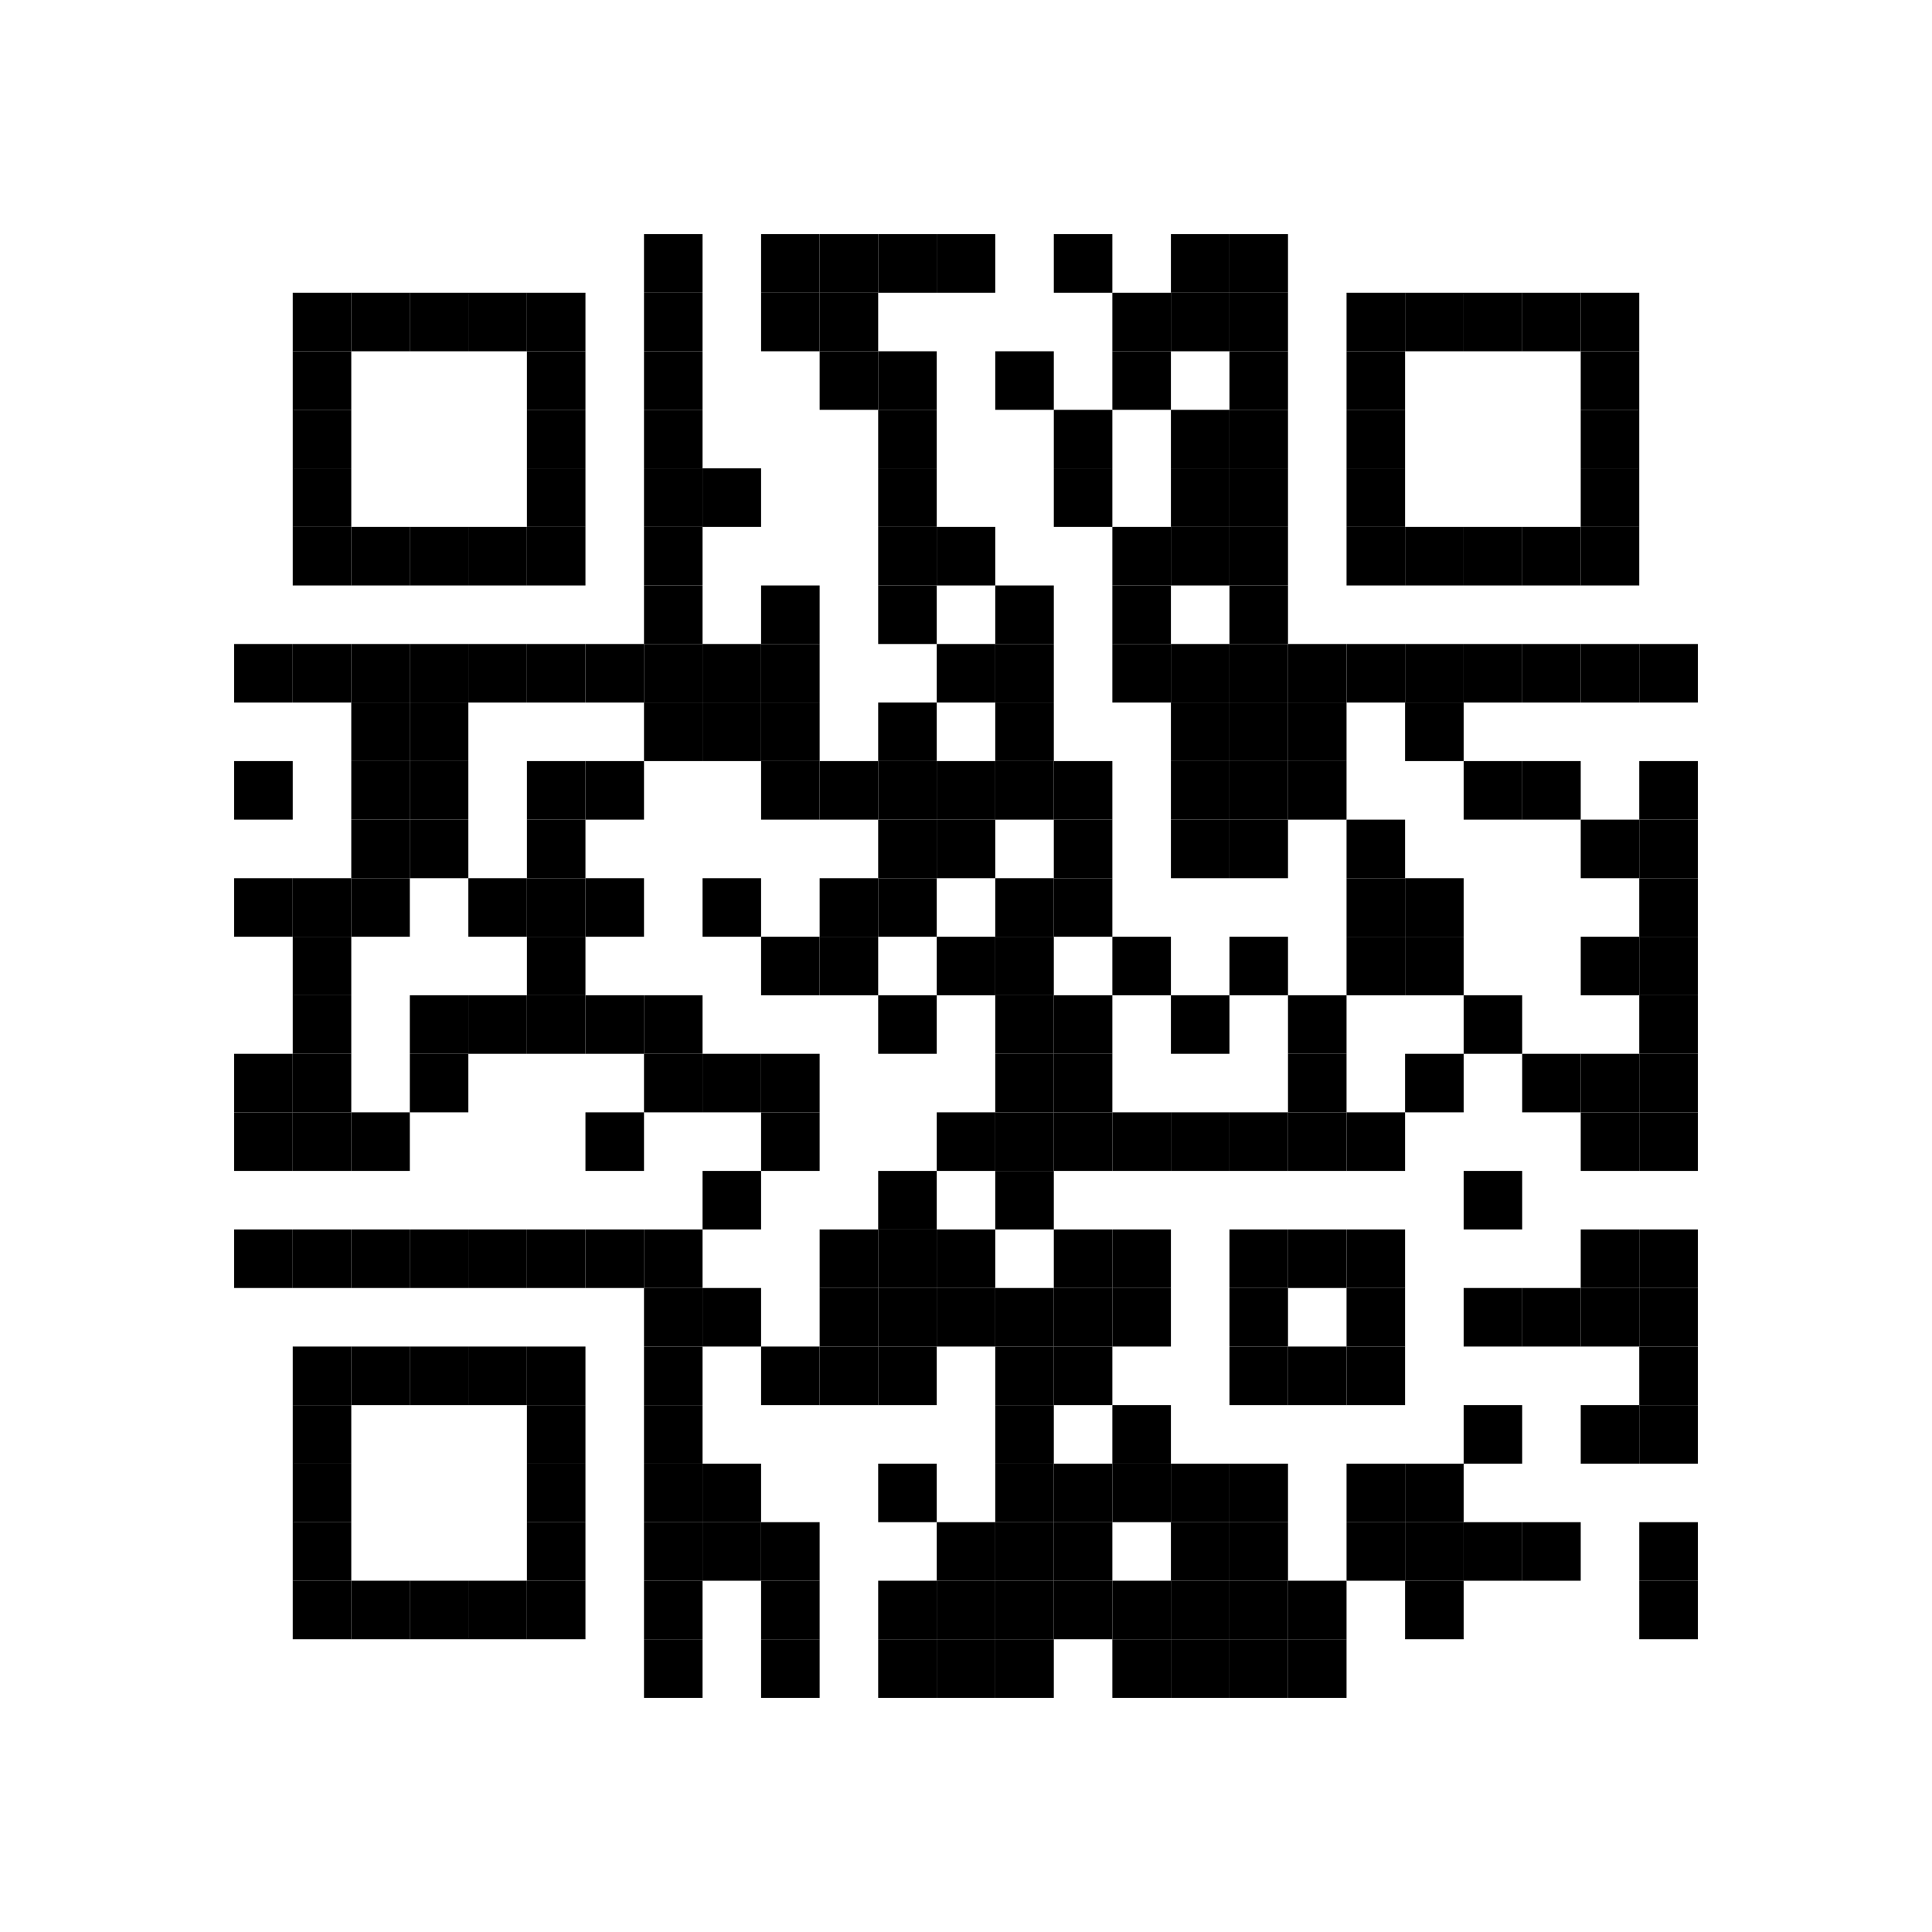
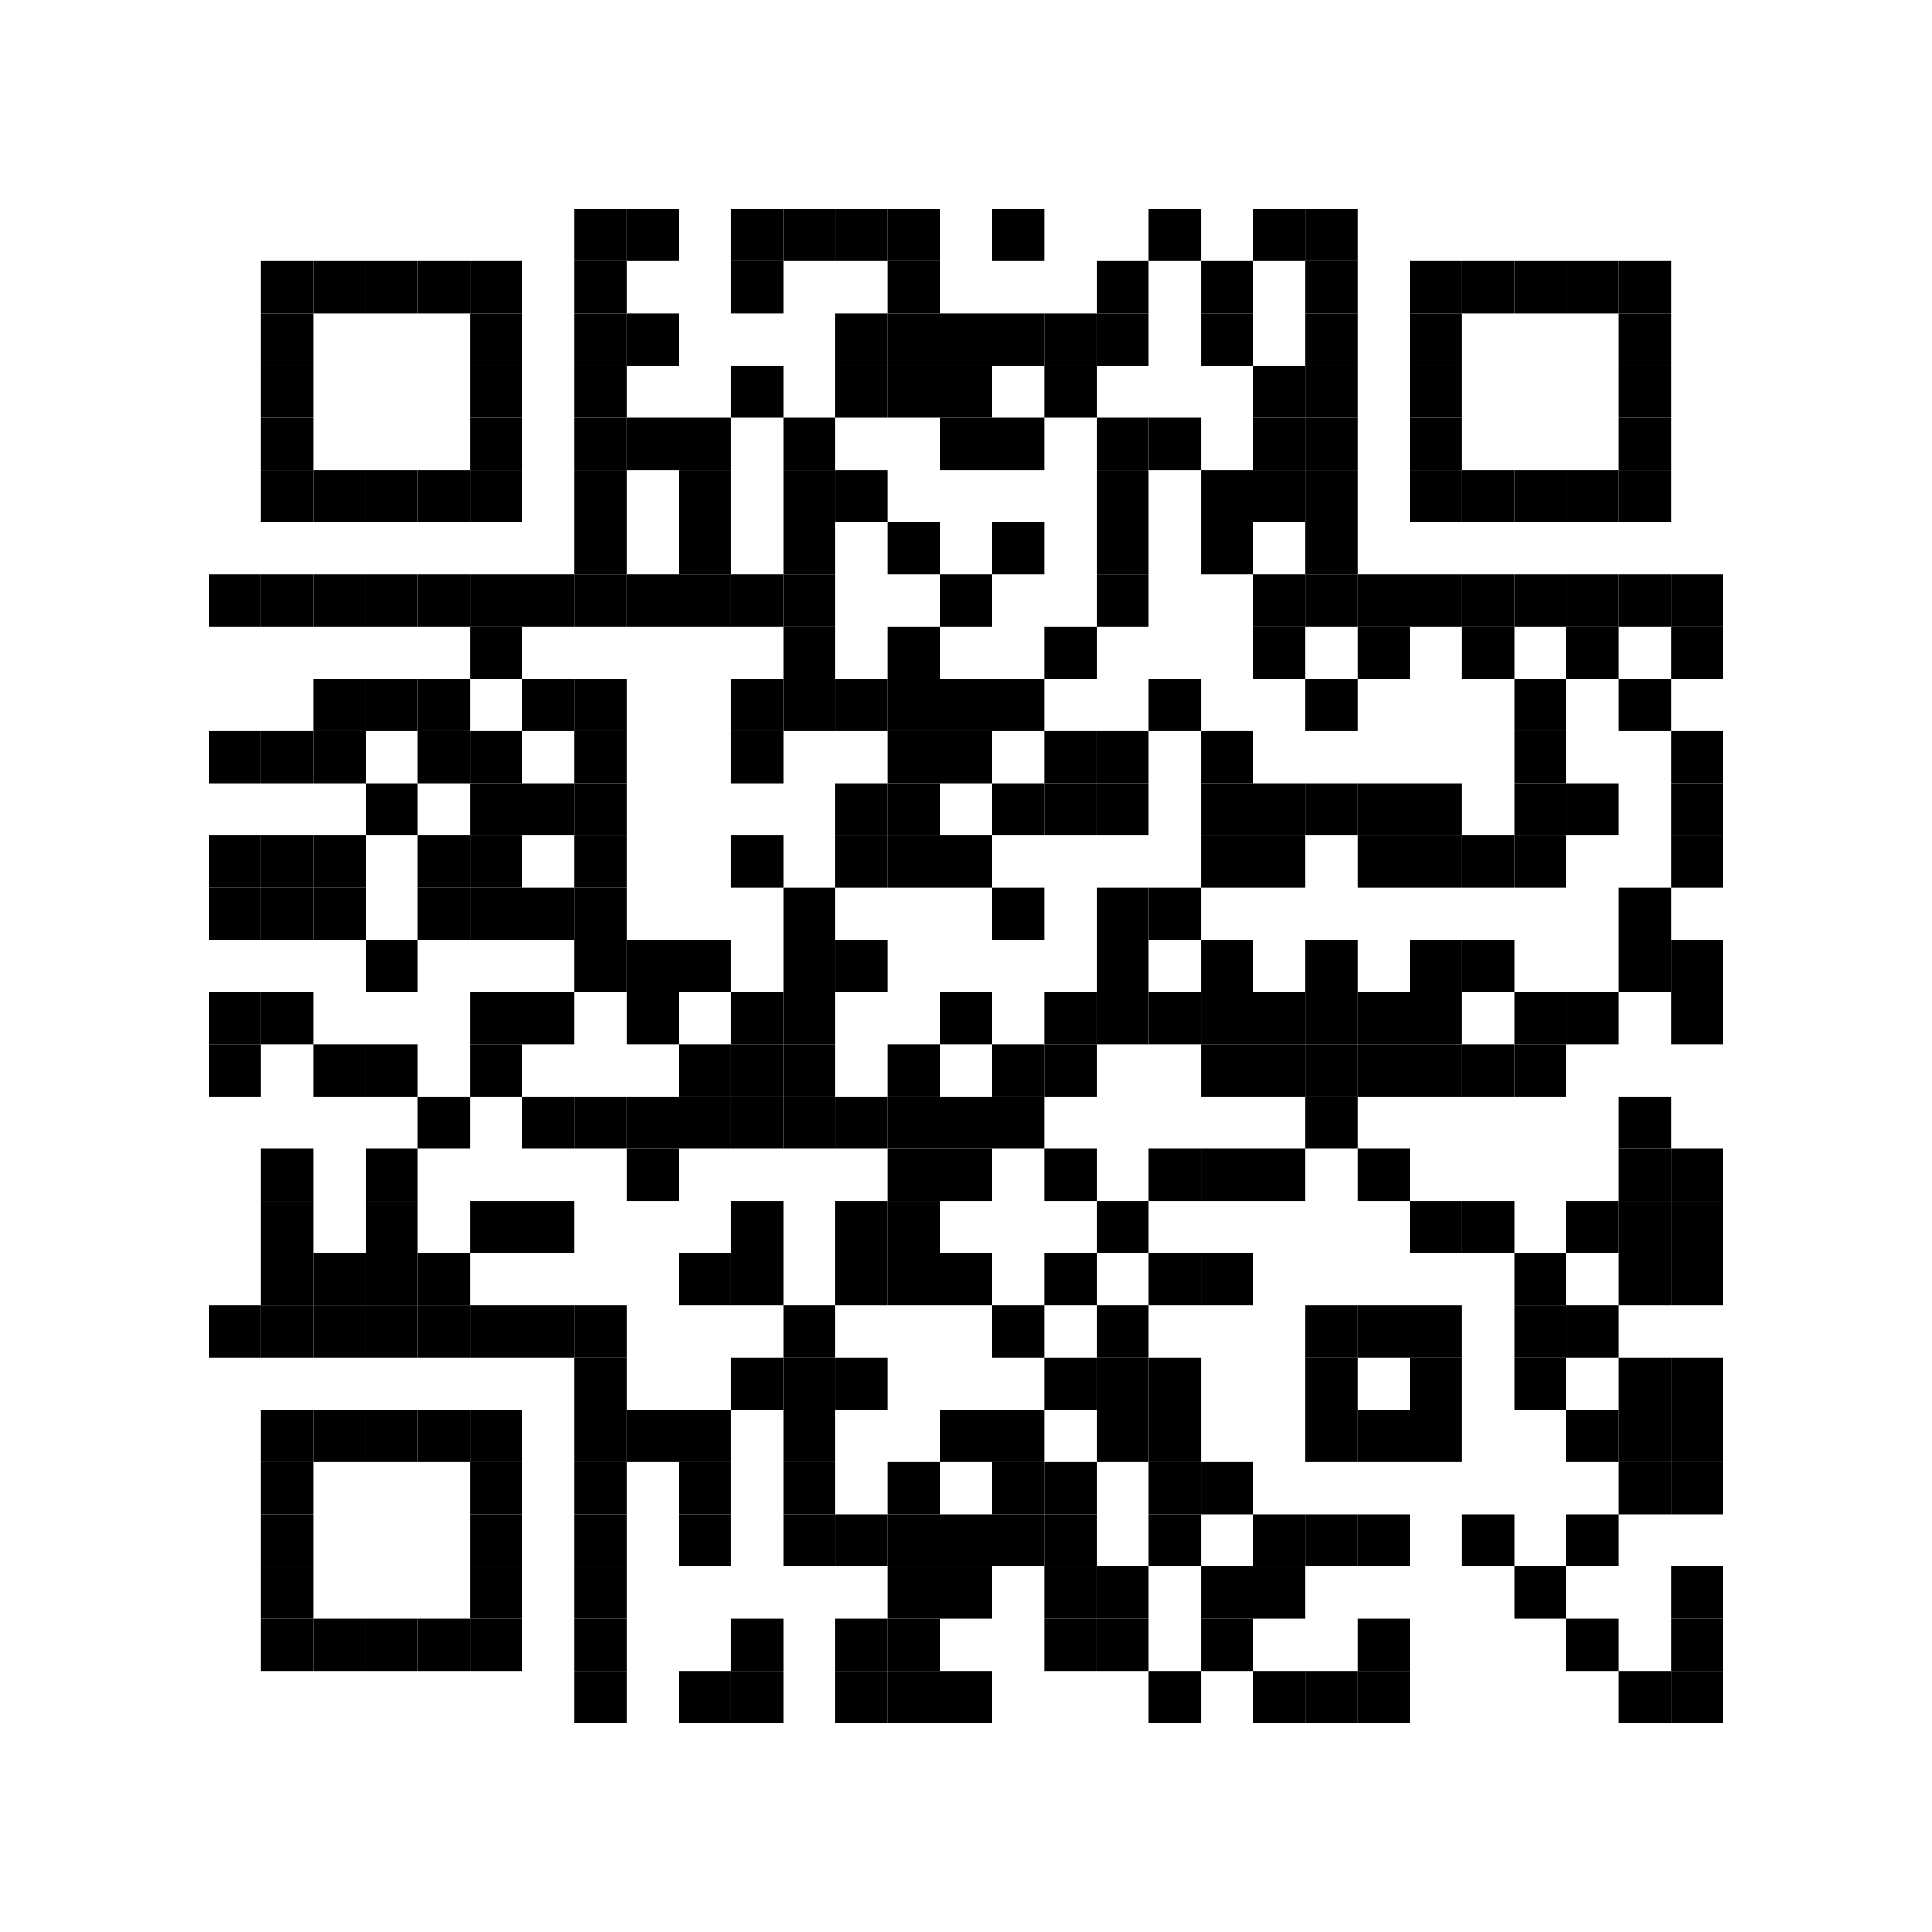
- <svg xmlns="http://www.w3.org/2000/svg" viewBox="0 0 396 396" width="396" height="396">
+ <svg xmlns="http://www.w3.org/2000/svg" viewBox="0 0 444 444" width="444" height="444">
  <rect width="100%" height="100%" fill="#ffffff" />
  <rect x="132" y="48" width="12" height="12" fill="#000000" />
-   <rect x="156" y="48" width="12" height="12" fill="#000000" />
+   <rect x="144" y="48" width="12" height="12" fill="#000000" />
  <rect x="168" y="48" width="12" height="12" fill="#000000" />
  <rect x="180" y="48" width="12" height="12" fill="#000000" />
  <rect x="192" y="48" width="12" height="12" fill="#000000" />
-   <rect x="216" y="48" width="12" height="12" fill="#000000" />
-   <rect x="240" y="48" width="12" height="12" fill="#000000" />
-   <rect x="252" y="48" width="12" height="12" fill="#000000" />
+   <rect x="204" y="48" width="12" height="12" fill="#000000" />
+   <rect x="228" y="48" width="12" height="12" fill="#000000" />
+   <rect x="264" y="48" width="12" height="12" fill="#000000" />
+   <rect x="288" y="48" width="12" height="12" fill="#000000" />
+   <rect x="300" y="48" width="12" height="12" fill="#000000" />
  <rect x="60" y="60" width="12" height="12" fill="#000000" />
  <rect x="72" y="60" width="12" height="12" fill="#000000" />
  <rect x="84" y="60" width="12" height="12" fill="#000000" />
  <rect x="96" y="60" width="12" height="12" fill="#000000" />
  <rect x="108" y="60" width="12" height="12" fill="#000000" />
  <rect x="132" y="60" width="12" height="12" fill="#000000" />
-   <rect x="156" y="60" width="12" height="12" fill="#000000" />
  <rect x="168" y="60" width="12" height="12" fill="#000000" />
-   <rect x="228" y="60" width="12" height="12" fill="#000000" />
-   <rect x="240" y="60" width="12" height="12" fill="#000000" />
+   <rect x="204" y="60" width="12" height="12" fill="#000000" />
  <rect x="252" y="60" width="12" height="12" fill="#000000" />
  <rect x="276" y="60" width="12" height="12" fill="#000000" />
-   <rect x="288" y="60" width="12" height="12" fill="#000000" />
  <rect x="300" y="60" width="12" height="12" fill="#000000" />
-   <rect x="312" y="60" width="12" height="12" fill="#000000" />
  <rect x="324" y="60" width="12" height="12" fill="#000000" />
+   <rect x="336" y="60" width="12" height="12" fill="#000000" />
+   <rect x="348" y="60" width="12" height="12" fill="#000000" />
+   <rect x="360" y="60" width="12" height="12" fill="#000000" />
+   <rect x="372" y="60" width="12" height="12" fill="#000000" />
  <rect x="60" y="72" width="12" height="12" fill="#000000" />
  <rect x="108" y="72" width="12" height="12" fill="#000000" />
  <rect x="132" y="72" width="12" height="12" fill="#000000" />
-   <rect x="168" y="72" width="12" height="12" fill="#000000" />
-   <rect x="180" y="72" width="12" height="12" fill="#000000" />
+   <rect x="144" y="72" width="12" height="12" fill="#000000" />
+   <rect x="192" y="72" width="12" height="12" fill="#000000" />
  <rect x="204" y="72" width="12" height="12" fill="#000000" />
+   <rect x="216" y="72" width="12" height="12" fill="#000000" />
  <rect x="228" y="72" width="12" height="12" fill="#000000" />
+   <rect x="240" y="72" width="12" height="12" fill="#000000" />
  <rect x="252" y="72" width="12" height="12" fill="#000000" />
  <rect x="276" y="72" width="12" height="12" fill="#000000" />
+   <rect x="300" y="72" width="12" height="12" fill="#000000" />
  <rect x="324" y="72" width="12" height="12" fill="#000000" />
+   <rect x="372" y="72" width="12" height="12" fill="#000000" />
  <rect x="60" y="84" width="12" height="12" fill="#000000" />
  <rect x="108" y="84" width="12" height="12" fill="#000000" />
  <rect x="132" y="84" width="12" height="12" fill="#000000" />
-   <rect x="180" y="84" width="12" height="12" fill="#000000" />
+   <rect x="168" y="84" width="12" height="12" fill="#000000" />
+   <rect x="192" y="84" width="12" height="12" fill="#000000" />
+   <rect x="204" y="84" width="12" height="12" fill="#000000" />
  <rect x="216" y="84" width="12" height="12" fill="#000000" />
  <rect x="240" y="84" width="12" height="12" fill="#000000" />
-   <rect x="252" y="84" width="12" height="12" fill="#000000" />
-   <rect x="276" y="84" width="12" height="12" fill="#000000" />
+   <rect x="288" y="84" width="12" height="12" fill="#000000" />
+   <rect x="300" y="84" width="12" height="12" fill="#000000" />
  <rect x="324" y="84" width="12" height="12" fill="#000000" />
+   <rect x="372" y="84" width="12" height="12" fill="#000000" />
  <rect x="60" y="96" width="12" height="12" fill="#000000" />
  <rect x="108" y="96" width="12" height="12" fill="#000000" />
  <rect x="132" y="96" width="12" height="12" fill="#000000" />
  <rect x="144" y="96" width="12" height="12" fill="#000000" />
+   <rect x="156" y="96" width="12" height="12" fill="#000000" />
  <rect x="180" y="96" width="12" height="12" fill="#000000" />
  <rect x="216" y="96" width="12" height="12" fill="#000000" />
-   <rect x="240" y="96" width="12" height="12" fill="#000000" />
+   <rect x="228" y="96" width="12" height="12" fill="#000000" />
  <rect x="252" y="96" width="12" height="12" fill="#000000" />
-   <rect x="276" y="96" width="12" height="12" fill="#000000" />
+   <rect x="264" y="96" width="12" height="12" fill="#000000" />
+   <rect x="288" y="96" width="12" height="12" fill="#000000" />
+   <rect x="300" y="96" width="12" height="12" fill="#000000" />
  <rect x="324" y="96" width="12" height="12" fill="#000000" />
+   <rect x="372" y="96" width="12" height="12" fill="#000000" />
  <rect x="60" y="108" width="12" height="12" fill="#000000" />
  <rect x="72" y="108" width="12" height="12" fill="#000000" />
  <rect x="84" y="108" width="12" height="12" fill="#000000" />
  <rect x="96" y="108" width="12" height="12" fill="#000000" />
  <rect x="108" y="108" width="12" height="12" fill="#000000" />
  <rect x="132" y="108" width="12" height="12" fill="#000000" />
+   <rect x="156" y="108" width="12" height="12" fill="#000000" />
  <rect x="180" y="108" width="12" height="12" fill="#000000" />
  <rect x="192" y="108" width="12" height="12" fill="#000000" />
-   <rect x="228" y="108" width="12" height="12" fill="#000000" />
-   <rect x="240" y="108" width="12" height="12" fill="#000000" />
  <rect x="252" y="108" width="12" height="12" fill="#000000" />
  <rect x="276" y="108" width="12" height="12" fill="#000000" />
  <rect x="288" y="108" width="12" height="12" fill="#000000" />
  <rect x="300" y="108" width="12" height="12" fill="#000000" />
-   <rect x="312" y="108" width="12" height="12" fill="#000000" />
  <rect x="324" y="108" width="12" height="12" fill="#000000" />
+   <rect x="336" y="108" width="12" height="12" fill="#000000" />
+   <rect x="348" y="108" width="12" height="12" fill="#000000" />
+   <rect x="360" y="108" width="12" height="12" fill="#000000" />
+   <rect x="372" y="108" width="12" height="12" fill="#000000" />
  <rect x="132" y="120" width="12" height="12" fill="#000000" />
  <rect x="156" y="120" width="12" height="12" fill="#000000" />
  <rect x="180" y="120" width="12" height="12" fill="#000000" />
  <rect x="204" y="120" width="12" height="12" fill="#000000" />
  <rect x="228" y="120" width="12" height="12" fill="#000000" />
  <rect x="252" y="120" width="12" height="12" fill="#000000" />
+   <rect x="276" y="120" width="12" height="12" fill="#000000" />
+   <rect x="300" y="120" width="12" height="12" fill="#000000" />
  <rect x="48" y="132" width="12" height="12" fill="#000000" />
  <rect x="60" y="132" width="12" height="12" fill="#000000" />
  <rect x="72" y="132" width="12" height="12" fill="#000000" />
  <rect x="84" y="132" width="12" height="12" fill="#000000" />
  <rect x="96" y="132" width="12" height="12" fill="#000000" />
  <rect x="108" y="132" width="12" height="12" fill="#000000" />
  <rect x="120" y="132" width="12" height="12" fill="#000000" />
  <rect x="132" y="132" width="12" height="12" fill="#000000" />
  <rect x="144" y="132" width="12" height="12" fill="#000000" />
  <rect x="156" y="132" width="12" height="12" fill="#000000" />
-   <rect x="192" y="132" width="12" height="12" fill="#000000" />
-   <rect x="204" y="132" width="12" height="12" fill="#000000" />
-   <rect x="228" y="132" width="12" height="12" fill="#000000" />
-   <rect x="240" y="132" width="12" height="12" fill="#000000" />
+   <rect x="168" y="132" width="12" height="12" fill="#000000" />
+   <rect x="180" y="132" width="12" height="12" fill="#000000" />
+   <rect x="216" y="132" width="12" height="12" fill="#000000" />
  <rect x="252" y="132" width="12" height="12" fill="#000000" />
-   <rect x="264" y="132" width="12" height="12" fill="#000000" />
-   <rect x="276" y="132" width="12" height="12" fill="#000000" />
  <rect x="288" y="132" width="12" height="12" fill="#000000" />
  <rect x="300" y="132" width="12" height="12" fill="#000000" />
  <rect x="312" y="132" width="12" height="12" fill="#000000" />
  <rect x="324" y="132" width="12" height="12" fill="#000000" />
  <rect x="336" y="132" width="12" height="12" fill="#000000" />
-   <rect x="72" y="144" width="12" height="12" fill="#000000" />
-   <rect x="84" y="144" width="12" height="12" fill="#000000" />
-   <rect x="132" y="144" width="12" height="12" fill="#000000" />
-   <rect x="144" y="144" width="12" height="12" fill="#000000" />
-   <rect x="156" y="144" width="12" height="12" fill="#000000" />
+   <rect x="348" y="132" width="12" height="12" fill="#000000" />
+   <rect x="360" y="132" width="12" height="12" fill="#000000" />
+   <rect x="372" y="132" width="12" height="12" fill="#000000" />
+   <rect x="384" y="132" width="12" height="12" fill="#000000" />
+   <rect x="108" y="144" width="12" height="12" fill="#000000" />
  <rect x="180" y="144" width="12" height="12" fill="#000000" />
  <rect x="204" y="144" width="12" height="12" fill="#000000" />
  <rect x="240" y="144" width="12" height="12" fill="#000000" />
-   <rect x="252" y="144" width="12" height="12" fill="#000000" />
-   <rect x="264" y="144" width="12" height="12" fill="#000000" />
  <rect x="288" y="144" width="12" height="12" fill="#000000" />
-   <rect x="48" y="156" width="12" height="12" fill="#000000" />
+   <rect x="312" y="144" width="12" height="12" fill="#000000" />
+   <rect x="336" y="144" width="12" height="12" fill="#000000" />
+   <rect x="360" y="144" width="12" height="12" fill="#000000" />
+   <rect x="384" y="144" width="12" height="12" fill="#000000" />
  <rect x="72" y="156" width="12" height="12" fill="#000000" />
  <rect x="84" y="156" width="12" height="12" fill="#000000" />
-   <rect x="108" y="156" width="12" height="12" fill="#000000" />
+   <rect x="96" y="156" width="12" height="12" fill="#000000" />
  <rect x="120" y="156" width="12" height="12" fill="#000000" />
-   <rect x="156" y="156" width="12" height="12" fill="#000000" />
+   <rect x="132" y="156" width="12" height="12" fill="#000000" />
  <rect x="168" y="156" width="12" height="12" fill="#000000" />
  <rect x="180" y="156" width="12" height="12" fill="#000000" />
  <rect x="192" y="156" width="12" height="12" fill="#000000" />
  <rect x="204" y="156" width="12" height="12" fill="#000000" />
  <rect x="216" y="156" width="12" height="12" fill="#000000" />
-   <rect x="240" y="156" width="12" height="12" fill="#000000" />
-   <rect x="252" y="156" width="12" height="12" fill="#000000" />
+   <rect x="228" y="156" width="12" height="12" fill="#000000" />
  <rect x="264" y="156" width="12" height="12" fill="#000000" />
  <rect x="300" y="156" width="12" height="12" fill="#000000" />
-   <rect x="312" y="156" width="12" height="12" fill="#000000" />
-   <rect x="336" y="156" width="12" height="12" fill="#000000" />
+   <rect x="348" y="156" width="12" height="12" fill="#000000" />
+   <rect x="372" y="156" width="12" height="12" fill="#000000" />
+   <rect x="48" y="168" width="12" height="12" fill="#000000" />
+   <rect x="60" y="168" width="12" height="12" fill="#000000" />
  <rect x="72" y="168" width="12" height="12" fill="#000000" />
-   <rect x="84" y="168" width="12" height="12" fill="#000000" />
+   <rect x="96" y="168" width="12" height="12" fill="#000000" />
  <rect x="108" y="168" width="12" height="12" fill="#000000" />
-   <rect x="180" y="168" width="12" height="12" fill="#000000" />
-   <rect x="192" y="168" width="12" height="12" fill="#000000" />
+   <rect x="132" y="168" width="12" height="12" fill="#000000" />
+   <rect x="168" y="168" width="12" height="12" fill="#000000" />
+   <rect x="204" y="168" width="12" height="12" fill="#000000" />
  <rect x="216" y="168" width="12" height="12" fill="#000000" />
  <rect x="240" y="168" width="12" height="12" fill="#000000" />
  <rect x="252" y="168" width="12" height="12" fill="#000000" />
  <rect x="276" y="168" width="12" height="12" fill="#000000" />
-   <rect x="324" y="168" width="12" height="12" fill="#000000" />
-   <rect x="336" y="168" width="12" height="12" fill="#000000" />
-   <rect x="48" y="180" width="12" height="12" fill="#000000" />
-   <rect x="60" y="180" width="12" height="12" fill="#000000" />
-   <rect x="72" y="180" width="12" height="12" fill="#000000" />
-   <rect x="96" y="180" width="12" height="12" fill="#000000" />
+   <rect x="348" y="168" width="12" height="12" fill="#000000" />
+   <rect x="384" y="168" width="12" height="12" fill="#000000" />
+   <rect x="84" y="180" width="12" height="12" fill="#000000" />
  <rect x="108" y="180" width="12" height="12" fill="#000000" />
  <rect x="120" y="180" width="12" height="12" fill="#000000" />
-   <rect x="144" y="180" width="12" height="12" fill="#000000" />
-   <rect x="168" y="180" width="12" height="12" fill="#000000" />
-   <rect x="180" y="180" width="12" height="12" fill="#000000" />
+   <rect x="132" y="180" width="12" height="12" fill="#000000" />
+   <rect x="192" y="180" width="12" height="12" fill="#000000" />
  <rect x="204" y="180" width="12" height="12" fill="#000000" />
-   <rect x="216" y="180" width="12" height="12" fill="#000000" />
+   <rect x="228" y="180" width="12" height="12" fill="#000000" />
+   <rect x="240" y="180" width="12" height="12" fill="#000000" />
+   <rect x="252" y="180" width="12" height="12" fill="#000000" />
  <rect x="276" y="180" width="12" height="12" fill="#000000" />
  <rect x="288" y="180" width="12" height="12" fill="#000000" />
-   <rect x="336" y="180" width="12" height="12" fill="#000000" />
+   <rect x="300" y="180" width="12" height="12" fill="#000000" />
+   <rect x="312" y="180" width="12" height="12" fill="#000000" />
+   <rect x="324" y="180" width="12" height="12" fill="#000000" />
+   <rect x="348" y="180" width="12" height="12" fill="#000000" />
+   <rect x="360" y="180" width="12" height="12" fill="#000000" />
+   <rect x="384" y="180" width="12" height="12" fill="#000000" />
+   <rect x="48" y="192" width="12" height="12" fill="#000000" />
  <rect x="60" y="192" width="12" height="12" fill="#000000" />
+   <rect x="72" y="192" width="12" height="12" fill="#000000" />
+   <rect x="96" y="192" width="12" height="12" fill="#000000" />
  <rect x="108" y="192" width="12" height="12" fill="#000000" />
-   <rect x="156" y="192" width="12" height="12" fill="#000000" />
+   <rect x="132" y="192" width="12" height="12" fill="#000000" />
  <rect x="168" y="192" width="12" height="12" fill="#000000" />
  <rect x="192" y="192" width="12" height="12" fill="#000000" />
  <rect x="204" y="192" width="12" height="12" fill="#000000" />
-   <rect x="228" y="192" width="12" height="12" fill="#000000" />
-   <rect x="252" y="192" width="12" height="12" fill="#000000" />
+   <rect x="216" y="192" width="12" height="12" fill="#000000" />
  <rect x="276" y="192" width="12" height="12" fill="#000000" />
  <rect x="288" y="192" width="12" height="12" fill="#000000" />
+   <rect x="312" y="192" width="12" height="12" fill="#000000" />
  <rect x="324" y="192" width="12" height="12" fill="#000000" />
  <rect x="336" y="192" width="12" height="12" fill="#000000" />
+   <rect x="348" y="192" width="12" height="12" fill="#000000" />
+   <rect x="384" y="192" width="12" height="12" fill="#000000" />
+   <rect x="48" y="204" width="12" height="12" fill="#000000" />
  <rect x="60" y="204" width="12" height="12" fill="#000000" />
-   <rect x="84" y="204" width="12" height="12" fill="#000000" />
+   <rect x="72" y="204" width="12" height="12" fill="#000000" />
  <rect x="96" y="204" width="12" height="12" fill="#000000" />
  <rect x="108" y="204" width="12" height="12" fill="#000000" />
  <rect x="120" y="204" width="12" height="12" fill="#000000" />
  <rect x="132" y="204" width="12" height="12" fill="#000000" />
  <rect x="180" y="204" width="12" height="12" fill="#000000" />
-   <rect x="204" y="204" width="12" height="12" fill="#000000" />
-   <rect x="216" y="204" width="12" height="12" fill="#000000" />
-   <rect x="240" y="204" width="12" height="12" fill="#000000" />
+   <rect x="228" y="204" width="12" height="12" fill="#000000" />
+   <rect x="252" y="204" width="12" height="12" fill="#000000" />
  <rect x="264" y="204" width="12" height="12" fill="#000000" />
-   <rect x="300" y="204" width="12" height="12" fill="#000000" />
-   <rect x="336" y="204" width="12" height="12" fill="#000000" />
-   <rect x="48" y="216" width="12" height="12" fill="#000000" />
-   <rect x="60" y="216" width="12" height="12" fill="#000000" />
+   <rect x="372" y="204" width="12" height="12" fill="#000000" />
  <rect x="84" y="216" width="12" height="12" fill="#000000" />
  <rect x="132" y="216" width="12" height="12" fill="#000000" />
  <rect x="144" y="216" width="12" height="12" fill="#000000" />
  <rect x="156" y="216" width="12" height="12" fill="#000000" />
-   <rect x="204" y="216" width="12" height="12" fill="#000000" />
-   <rect x="216" y="216" width="12" height="12" fill="#000000" />
-   <rect x="264" y="216" width="12" height="12" fill="#000000" />
-   <rect x="288" y="216" width="12" height="12" fill="#000000" />
-   <rect x="312" y="216" width="12" height="12" fill="#000000" />
+   <rect x="180" y="216" width="12" height="12" fill="#000000" />
+   <rect x="192" y="216" width="12" height="12" fill="#000000" />
+   <rect x="252" y="216" width="12" height="12" fill="#000000" />
+   <rect x="276" y="216" width="12" height="12" fill="#000000" />
+   <rect x="300" y="216" width="12" height="12" fill="#000000" />
  <rect x="324" y="216" width="12" height="12" fill="#000000" />
  <rect x="336" y="216" width="12" height="12" fill="#000000" />
+   <rect x="372" y="216" width="12" height="12" fill="#000000" />
+   <rect x="384" y="216" width="12" height="12" fill="#000000" />
  <rect x="48" y="228" width="12" height="12" fill="#000000" />
  <rect x="60" y="228" width="12" height="12" fill="#000000" />
-   <rect x="72" y="228" width="12" height="12" fill="#000000" />
+   <rect x="108" y="228" width="12" height="12" fill="#000000" />
  <rect x="120" y="228" width="12" height="12" fill="#000000" />
-   <rect x="156" y="228" width="12" height="12" fill="#000000" />
-   <rect x="192" y="228" width="12" height="12" fill="#000000" />
-   <rect x="204" y="228" width="12" height="12" fill="#000000" />
+   <rect x="144" y="228" width="12" height="12" fill="#000000" />
+   <rect x="168" y="228" width="12" height="12" fill="#000000" />
+   <rect x="180" y="228" width="12" height="12" fill="#000000" />
  <rect x="216" y="228" width="12" height="12" fill="#000000" />
-   <rect x="228" y="228" width="12" height="12" fill="#000000" />
  <rect x="240" y="228" width="12" height="12" fill="#000000" />
  <rect x="252" y="228" width="12" height="12" fill="#000000" />
  <rect x="264" y="228" width="12" height="12" fill="#000000" />
  <rect x="276" y="228" width="12" height="12" fill="#000000" />
+   <rect x="288" y="228" width="12" height="12" fill="#000000" />
+   <rect x="300" y="228" width="12" height="12" fill="#000000" />
+   <rect x="312" y="228" width="12" height="12" fill="#000000" />
  <rect x="324" y="228" width="12" height="12" fill="#000000" />
-   <rect x="336" y="228" width="12" height="12" fill="#000000" />
-   <rect x="144" y="240" width="12" height="12" fill="#000000" />
+   <rect x="348" y="228" width="12" height="12" fill="#000000" />
+   <rect x="360" y="228" width="12" height="12" fill="#000000" />
+   <rect x="384" y="228" width="12" height="12" fill="#000000" />
+   <rect x="48" y="240" width="12" height="12" fill="#000000" />
+   <rect x="72" y="240" width="12" height="12" fill="#000000" />
+   <rect x="84" y="240" width="12" height="12" fill="#000000" />
+   <rect x="108" y="240" width="12" height="12" fill="#000000" />
+   <rect x="156" y="240" width="12" height="12" fill="#000000" />
+   <rect x="168" y="240" width="12" height="12" fill="#000000" />
  <rect x="180" y="240" width="12" height="12" fill="#000000" />
  <rect x="204" y="240" width="12" height="12" fill="#000000" />
+   <rect x="228" y="240" width="12" height="12" fill="#000000" />
+   <rect x="240" y="240" width="12" height="12" fill="#000000" />
+   <rect x="276" y="240" width="12" height="12" fill="#000000" />
+   <rect x="288" y="240" width="12" height="12" fill="#000000" />
  <rect x="300" y="240" width="12" height="12" fill="#000000" />
-   <rect x="48" y="252" width="12" height="12" fill="#000000" />
-   <rect x="60" y="252" width="12" height="12" fill="#000000" />
-   <rect x="72" y="252" width="12" height="12" fill="#000000" />
-   <rect x="84" y="252" width="12" height="12" fill="#000000" />
+   <rect x="312" y="240" width="12" height="12" fill="#000000" />
+   <rect x="324" y="240" width="12" height="12" fill="#000000" />
+   <rect x="336" y="240" width="12" height="12" fill="#000000" />
+   <rect x="348" y="240" width="12" height="12" fill="#000000" />
  <rect x="96" y="252" width="12" height="12" fill="#000000" />
-   <rect x="108" y="252" width="12" height="12" fill="#000000" />
  <rect x="120" y="252" width="12" height="12" fill="#000000" />
  <rect x="132" y="252" width="12" height="12" fill="#000000" />
+   <rect x="144" y="252" width="12" height="12" fill="#000000" />
+   <rect x="156" y="252" width="12" height="12" fill="#000000" />
  <rect x="168" y="252" width="12" height="12" fill="#000000" />
  <rect x="180" y="252" width="12" height="12" fill="#000000" />
  <rect x="192" y="252" width="12" height="12" fill="#000000" />
+   <rect x="204" y="252" width="12" height="12" fill="#000000" />
  <rect x="216" y="252" width="12" height="12" fill="#000000" />
  <rect x="228" y="252" width="12" height="12" fill="#000000" />
-   <rect x="252" y="252" width="12" height="12" fill="#000000" />
-   <rect x="264" y="252" width="12" height="12" fill="#000000" />
-   <rect x="276" y="252" width="12" height="12" fill="#000000" />
-   <rect x="324" y="252" width="12" height="12" fill="#000000" />
-   <rect x="336" y="252" width="12" height="12" fill="#000000" />
-   <rect x="132" y="264" width="12" height="12" fill="#000000" />
+   <rect x="300" y="252" width="12" height="12" fill="#000000" />
+   <rect x="372" y="252" width="12" height="12" fill="#000000" />
+   <rect x="60" y="264" width="12" height="12" fill="#000000" />
+   <rect x="84" y="264" width="12" height="12" fill="#000000" />
  <rect x="144" y="264" width="12" height="12" fill="#000000" />
-   <rect x="168" y="264" width="12" height="12" fill="#000000" />
-   <rect x="180" y="264" width="12" height="12" fill="#000000" />
-   <rect x="192" y="264" width="12" height="12" fill="#000000" />
  <rect x="204" y="264" width="12" height="12" fill="#000000" />
  <rect x="216" y="264" width="12" height="12" fill="#000000" />
-   <rect x="228" y="264" width="12" height="12" fill="#000000" />
-   <rect x="252" y="264" width="12" height="12" fill="#000000" />
+   <rect x="240" y="264" width="12" height="12" fill="#000000" />
+   <rect x="264" y="264" width="12" height="12" fill="#000000" />
  <rect x="276" y="264" width="12" height="12" fill="#000000" />
-   <rect x="300" y="264" width="12" height="12" fill="#000000" />
+   <rect x="288" y="264" width="12" height="12" fill="#000000" />
  <rect x="312" y="264" width="12" height="12" fill="#000000" />
-   <rect x="324" y="264" width="12" height="12" fill="#000000" />
-   <rect x="336" y="264" width="12" height="12" fill="#000000" />
+   <rect x="372" y="264" width="12" height="12" fill="#000000" />
+   <rect x="384" y="264" width="12" height="12" fill="#000000" />
  <rect x="60" y="276" width="12" height="12" fill="#000000" />
-   <rect x="72" y="276" width="12" height="12" fill="#000000" />
  <rect x="84" y="276" width="12" height="12" fill="#000000" />
-   <rect x="96" y="276" width="12" height="12" fill="#000000" />
  <rect x="108" y="276" width="12" height="12" fill="#000000" />
-   <rect x="132" y="276" width="12" height="12" fill="#000000" />
-   <rect x="156" y="276" width="12" height="12" fill="#000000" />
+   <rect x="120" y="276" width="12" height="12" fill="#000000" />
  <rect x="168" y="276" width="12" height="12" fill="#000000" />
-   <rect x="180" y="276" width="12" height="12" fill="#000000" />
+   <rect x="192" y="276" width="12" height="12" fill="#000000" />
  <rect x="204" y="276" width="12" height="12" fill="#000000" />
-   <rect x="216" y="276" width="12" height="12" fill="#000000" />
  <rect x="252" y="276" width="12" height="12" fill="#000000" />
-   <rect x="264" y="276" width="12" height="12" fill="#000000" />
-   <rect x="276" y="276" width="12" height="12" fill="#000000" />
+   <rect x="324" y="276" width="12" height="12" fill="#000000" />
  <rect x="336" y="276" width="12" height="12" fill="#000000" />
+   <rect x="360" y="276" width="12" height="12" fill="#000000" />
+   <rect x="372" y="276" width="12" height="12" fill="#000000" />
+   <rect x="384" y="276" width="12" height="12" fill="#000000" />
  <rect x="60" y="288" width="12" height="12" fill="#000000" />
-   <rect x="108" y="288" width="12" height="12" fill="#000000" />
-   <rect x="132" y="288" width="12" height="12" fill="#000000" />
+   <rect x="72" y="288" width="12" height="12" fill="#000000" />
+   <rect x="84" y="288" width="12" height="12" fill="#000000" />
+   <rect x="96" y="288" width="12" height="12" fill="#000000" />
+   <rect x="156" y="288" width="12" height="12" fill="#000000" />
+   <rect x="168" y="288" width="12" height="12" fill="#000000" />
+   <rect x="192" y="288" width="12" height="12" fill="#000000" />
  <rect x="204" y="288" width="12" height="12" fill="#000000" />
-   <rect x="228" y="288" width="12" height="12" fill="#000000" />
-   <rect x="300" y="288" width="12" height="12" fill="#000000" />
-   <rect x="324" y="288" width="12" height="12" fill="#000000" />
-   <rect x="336" y="288" width="12" height="12" fill="#000000" />
+   <rect x="216" y="288" width="12" height="12" fill="#000000" />
+   <rect x="240" y="288" width="12" height="12" fill="#000000" />
+   <rect x="264" y="288" width="12" height="12" fill="#000000" />
+   <rect x="276" y="288" width="12" height="12" fill="#000000" />
+   <rect x="348" y="288" width="12" height="12" fill="#000000" />
+   <rect x="372" y="288" width="12" height="12" fill="#000000" />
+   <rect x="384" y="288" width="12" height="12" fill="#000000" />
+   <rect x="48" y="300" width="12" height="12" fill="#000000" />
  <rect x="60" y="300" width="12" height="12" fill="#000000" />
+   <rect x="72" y="300" width="12" height="12" fill="#000000" />
+   <rect x="84" y="300" width="12" height="12" fill="#000000" />
+   <rect x="96" y="300" width="12" height="12" fill="#000000" />
  <rect x="108" y="300" width="12" height="12" fill="#000000" />
+   <rect x="120" y="300" width="12" height="12" fill="#000000" />
  <rect x="132" y="300" width="12" height="12" fill="#000000" />
-   <rect x="144" y="300" width="12" height="12" fill="#000000" />
  <rect x="180" y="300" width="12" height="12" fill="#000000" />
-   <rect x="204" y="300" width="12" height="12" fill="#000000" />
-   <rect x="216" y="300" width="12" height="12" fill="#000000" />
  <rect x="228" y="300" width="12" height="12" fill="#000000" />
-   <rect x="240" y="300" width="12" height="12" fill="#000000" />
  <rect x="252" y="300" width="12" height="12" fill="#000000" />
-   <rect x="276" y="300" width="12" height="12" fill="#000000" />
-   <rect x="288" y="300" width="12" height="12" fill="#000000" />
-   <rect x="60" y="312" width="12" height="12" fill="#000000" />
-   <rect x="108" y="312" width="12" height="12" fill="#000000" />
+   <rect x="300" y="300" width="12" height="12" fill="#000000" />
+   <rect x="312" y="300" width="12" height="12" fill="#000000" />
+   <rect x="324" y="300" width="12" height="12" fill="#000000" />
+   <rect x="348" y="300" width="12" height="12" fill="#000000" />
+   <rect x="360" y="300" width="12" height="12" fill="#000000" />
  <rect x="132" y="312" width="12" height="12" fill="#000000" />
-   <rect x="144" y="312" width="12" height="12" fill="#000000" />
-   <rect x="156" y="312" width="12" height="12" fill="#000000" />
+   <rect x="168" y="312" width="12" height="12" fill="#000000" />
+   <rect x="180" y="312" width="12" height="12" fill="#000000" />
  <rect x="192" y="312" width="12" height="12" fill="#000000" />
-   <rect x="204" y="312" width="12" height="12" fill="#000000" />
-   <rect x="216" y="312" width="12" height="12" fill="#000000" />
  <rect x="240" y="312" width="12" height="12" fill="#000000" />
  <rect x="252" y="312" width="12" height="12" fill="#000000" />
-   <rect x="276" y="312" width="12" height="12" fill="#000000" />
-   <rect x="288" y="312" width="12" height="12" fill="#000000" />
+   <rect x="264" y="312" width="12" height="12" fill="#000000" />
  <rect x="300" y="312" width="12" height="12" fill="#000000" />
-   <rect x="312" y="312" width="12" height="12" fill="#000000" />
-   <rect x="336" y="312" width="12" height="12" fill="#000000" />
+   <rect x="324" y="312" width="12" height="12" fill="#000000" />
+   <rect x="348" y="312" width="12" height="12" fill="#000000" />
+   <rect x="372" y="312" width="12" height="12" fill="#000000" />
+   <rect x="384" y="312" width="12" height="12" fill="#000000" />
  <rect x="60" y="324" width="12" height="12" fill="#000000" />
  <rect x="72" y="324" width="12" height="12" fill="#000000" />
  <rect x="84" y="324" width="12" height="12" fill="#000000" />
  <rect x="96" y="324" width="12" height="12" fill="#000000" />
  <rect x="108" y="324" width="12" height="12" fill="#000000" />
  <rect x="132" y="324" width="12" height="12" fill="#000000" />
+   <rect x="144" y="324" width="12" height="12" fill="#000000" />
  <rect x="156" y="324" width="12" height="12" fill="#000000" />
  <rect x="180" y="324" width="12" height="12" fill="#000000" />
-   <rect x="192" y="324" width="12" height="12" fill="#000000" />
-   <rect x="204" y="324" width="12" height="12" fill="#000000" />
  <rect x="216" y="324" width="12" height="12" fill="#000000" />
  <rect x="228" y="324" width="12" height="12" fill="#000000" />
-   <rect x="240" y="324" width="12" height="12" fill="#000000" />
  <rect x="252" y="324" width="12" height="12" fill="#000000" />
  <rect x="264" y="324" width="12" height="12" fill="#000000" />
-   <rect x="288" y="324" width="12" height="12" fill="#000000" />
-   <rect x="336" y="324" width="12" height="12" fill="#000000" />
+   <rect x="300" y="324" width="12" height="12" fill="#000000" />
+   <rect x="312" y="324" width="12" height="12" fill="#000000" />
+   <rect x="324" y="324" width="12" height="12" fill="#000000" />
+   <rect x="360" y="324" width="12" height="12" fill="#000000" />
+   <rect x="372" y="324" width="12" height="12" fill="#000000" />
+   <rect x="384" y="324" width="12" height="12" fill="#000000" />
+   <rect x="60" y="336" width="12" height="12" fill="#000000" />
+   <rect x="108" y="336" width="12" height="12" fill="#000000" />
  <rect x="132" y="336" width="12" height="12" fill="#000000" />
  <rect x="156" y="336" width="12" height="12" fill="#000000" />
  <rect x="180" y="336" width="12" height="12" fill="#000000" />
-   <rect x="192" y="336" width="12" height="12" fill="#000000" />
  <rect x="204" y="336" width="12" height="12" fill="#000000" />
  <rect x="228" y="336" width="12" height="12" fill="#000000" />
  <rect x="240" y="336" width="12" height="12" fill="#000000" />
-   <rect x="252" y="336" width="12" height="12" fill="#000000" />
  <rect x="264" y="336" width="12" height="12" fill="#000000" />
+   <rect x="276" y="336" width="12" height="12" fill="#000000" />
+   <rect x="372" y="336" width="12" height="12" fill="#000000" />
+   <rect x="384" y="336" width="12" height="12" fill="#000000" />
+   <rect x="60" y="348" width="12" height="12" fill="#000000" />
+   <rect x="108" y="348" width="12" height="12" fill="#000000" />
+   <rect x="132" y="348" width="12" height="12" fill="#000000" />
+   <rect x="156" y="348" width="12" height="12" fill="#000000" />
+   <rect x="180" y="348" width="12" height="12" fill="#000000" />
+   <rect x="192" y="348" width="12" height="12" fill="#000000" />
+   <rect x="204" y="348" width="12" height="12" fill="#000000" />
+   <rect x="216" y="348" width="12" height="12" fill="#000000" />
+   <rect x="228" y="348" width="12" height="12" fill="#000000" />
+   <rect x="240" y="348" width="12" height="12" fill="#000000" />
+   <rect x="264" y="348" width="12" height="12" fill="#000000" />
+   <rect x="288" y="348" width="12" height="12" fill="#000000" />
+   <rect x="300" y="348" width="12" height="12" fill="#000000" />
+   <rect x="312" y="348" width="12" height="12" fill="#000000" />
+   <rect x="336" y="348" width="12" height="12" fill="#000000" />
+   <rect x="360" y="348" width="12" height="12" fill="#000000" />
+   <rect x="60" y="360" width="12" height="12" fill="#000000" />
+   <rect x="108" y="360" width="12" height="12" fill="#000000" />
+   <rect x="132" y="360" width="12" height="12" fill="#000000" />
+   <rect x="204" y="360" width="12" height="12" fill="#000000" />
+   <rect x="216" y="360" width="12" height="12" fill="#000000" />
+   <rect x="240" y="360" width="12" height="12" fill="#000000" />
+   <rect x="252" y="360" width="12" height="12" fill="#000000" />
+   <rect x="276" y="360" width="12" height="12" fill="#000000" />
+   <rect x="288" y="360" width="12" height="12" fill="#000000" />
+   <rect x="348" y="360" width="12" height="12" fill="#000000" />
+   <rect x="384" y="360" width="12" height="12" fill="#000000" />
+   <rect x="60" y="372" width="12" height="12" fill="#000000" />
+   <rect x="72" y="372" width="12" height="12" fill="#000000" />
+   <rect x="84" y="372" width="12" height="12" fill="#000000" />
+   <rect x="96" y="372" width="12" height="12" fill="#000000" />
+   <rect x="108" y="372" width="12" height="12" fill="#000000" />
+   <rect x="132" y="372" width="12" height="12" fill="#000000" />
+   <rect x="168" y="372" width="12" height="12" fill="#000000" />
+   <rect x="192" y="372" width="12" height="12" fill="#000000" />
+   <rect x="204" y="372" width="12" height="12" fill="#000000" />
+   <rect x="240" y="372" width="12" height="12" fill="#000000" />
+   <rect x="252" y="372" width="12" height="12" fill="#000000" />
+   <rect x="276" y="372" width="12" height="12" fill="#000000" />
+   <rect x="312" y="372" width="12" height="12" fill="#000000" />
+   <rect x="360" y="372" width="12" height="12" fill="#000000" />
+   <rect x="384" y="372" width="12" height="12" fill="#000000" />
+   <rect x="132" y="384" width="12" height="12" fill="#000000" />
+   <rect x="156" y="384" width="12" height="12" fill="#000000" />
+   <rect x="168" y="384" width="12" height="12" fill="#000000" />
+   <rect x="192" y="384" width="12" height="12" fill="#000000" />
+   <rect x="204" y="384" width="12" height="12" fill="#000000" />
+   <rect x="216" y="384" width="12" height="12" fill="#000000" />
+   <rect x="264" y="384" width="12" height="12" fill="#000000" />
+   <rect x="288" y="384" width="12" height="12" fill="#000000" />
+   <rect x="300" y="384" width="12" height="12" fill="#000000" />
+   <rect x="312" y="384" width="12" height="12" fill="#000000" />
+   <rect x="372" y="384" width="12" height="12" fill="#000000" />
+   <rect x="384" y="384" width="12" height="12" fill="#000000" />
</svg>
